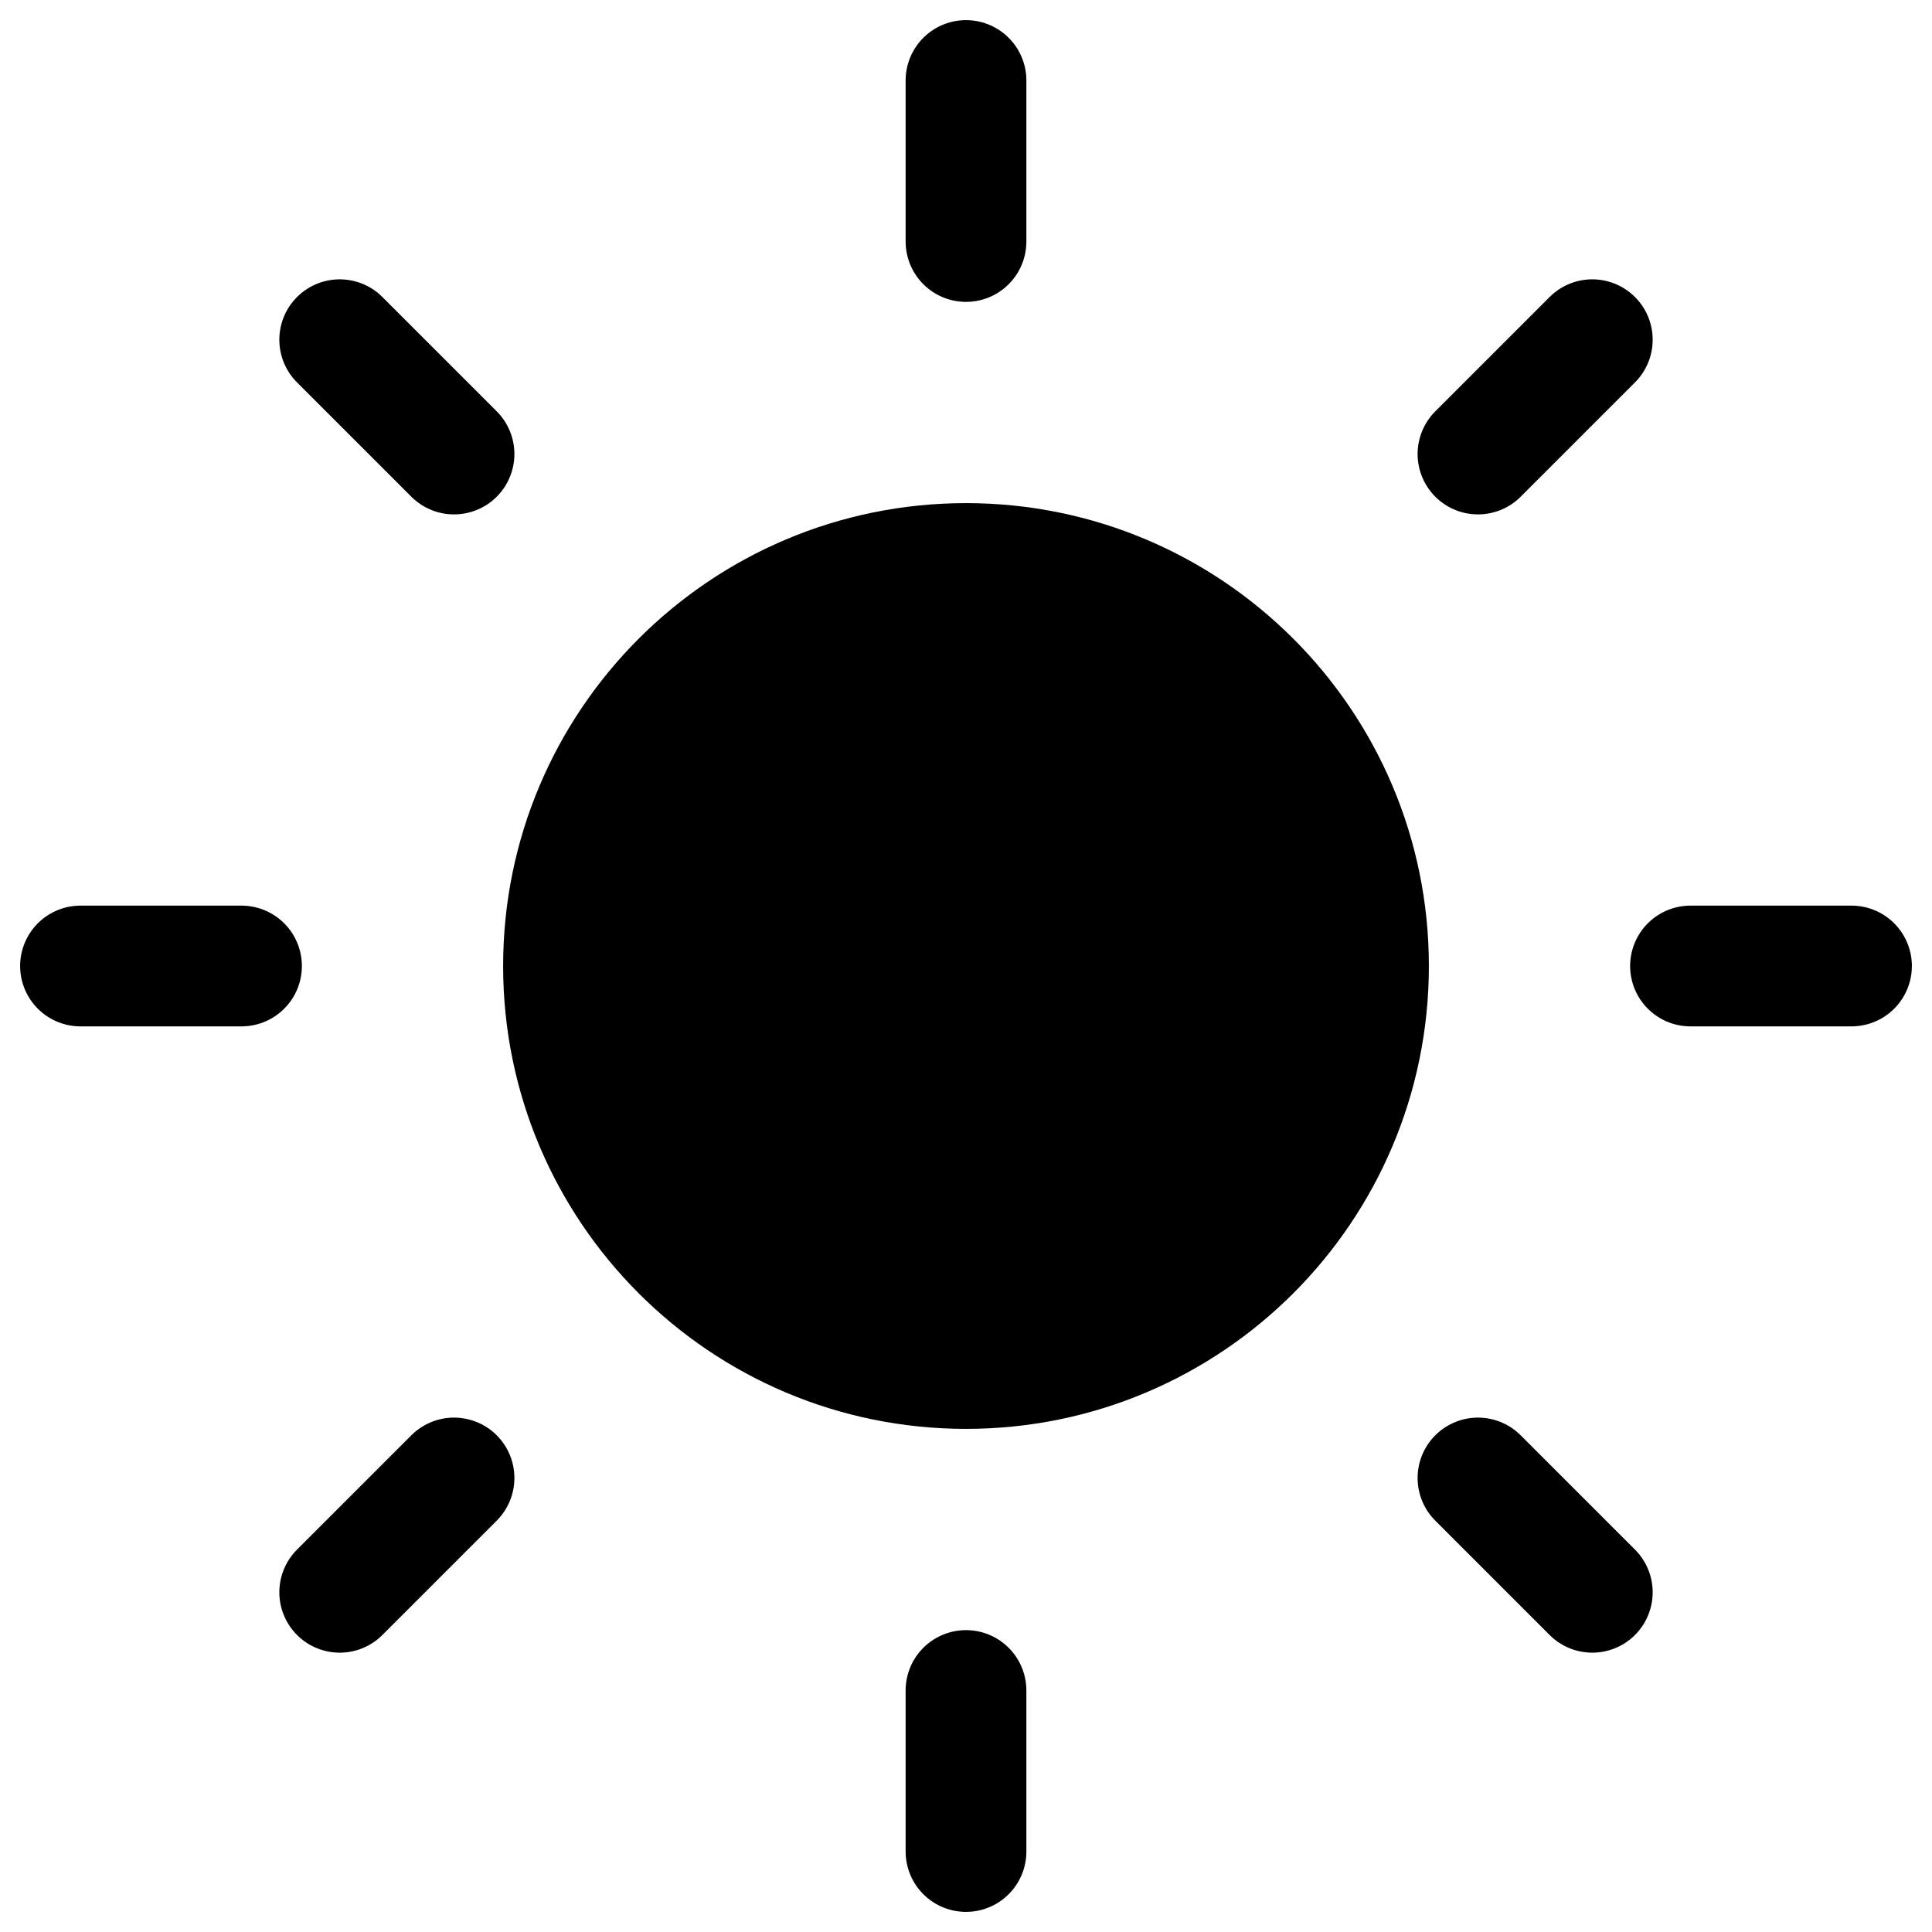
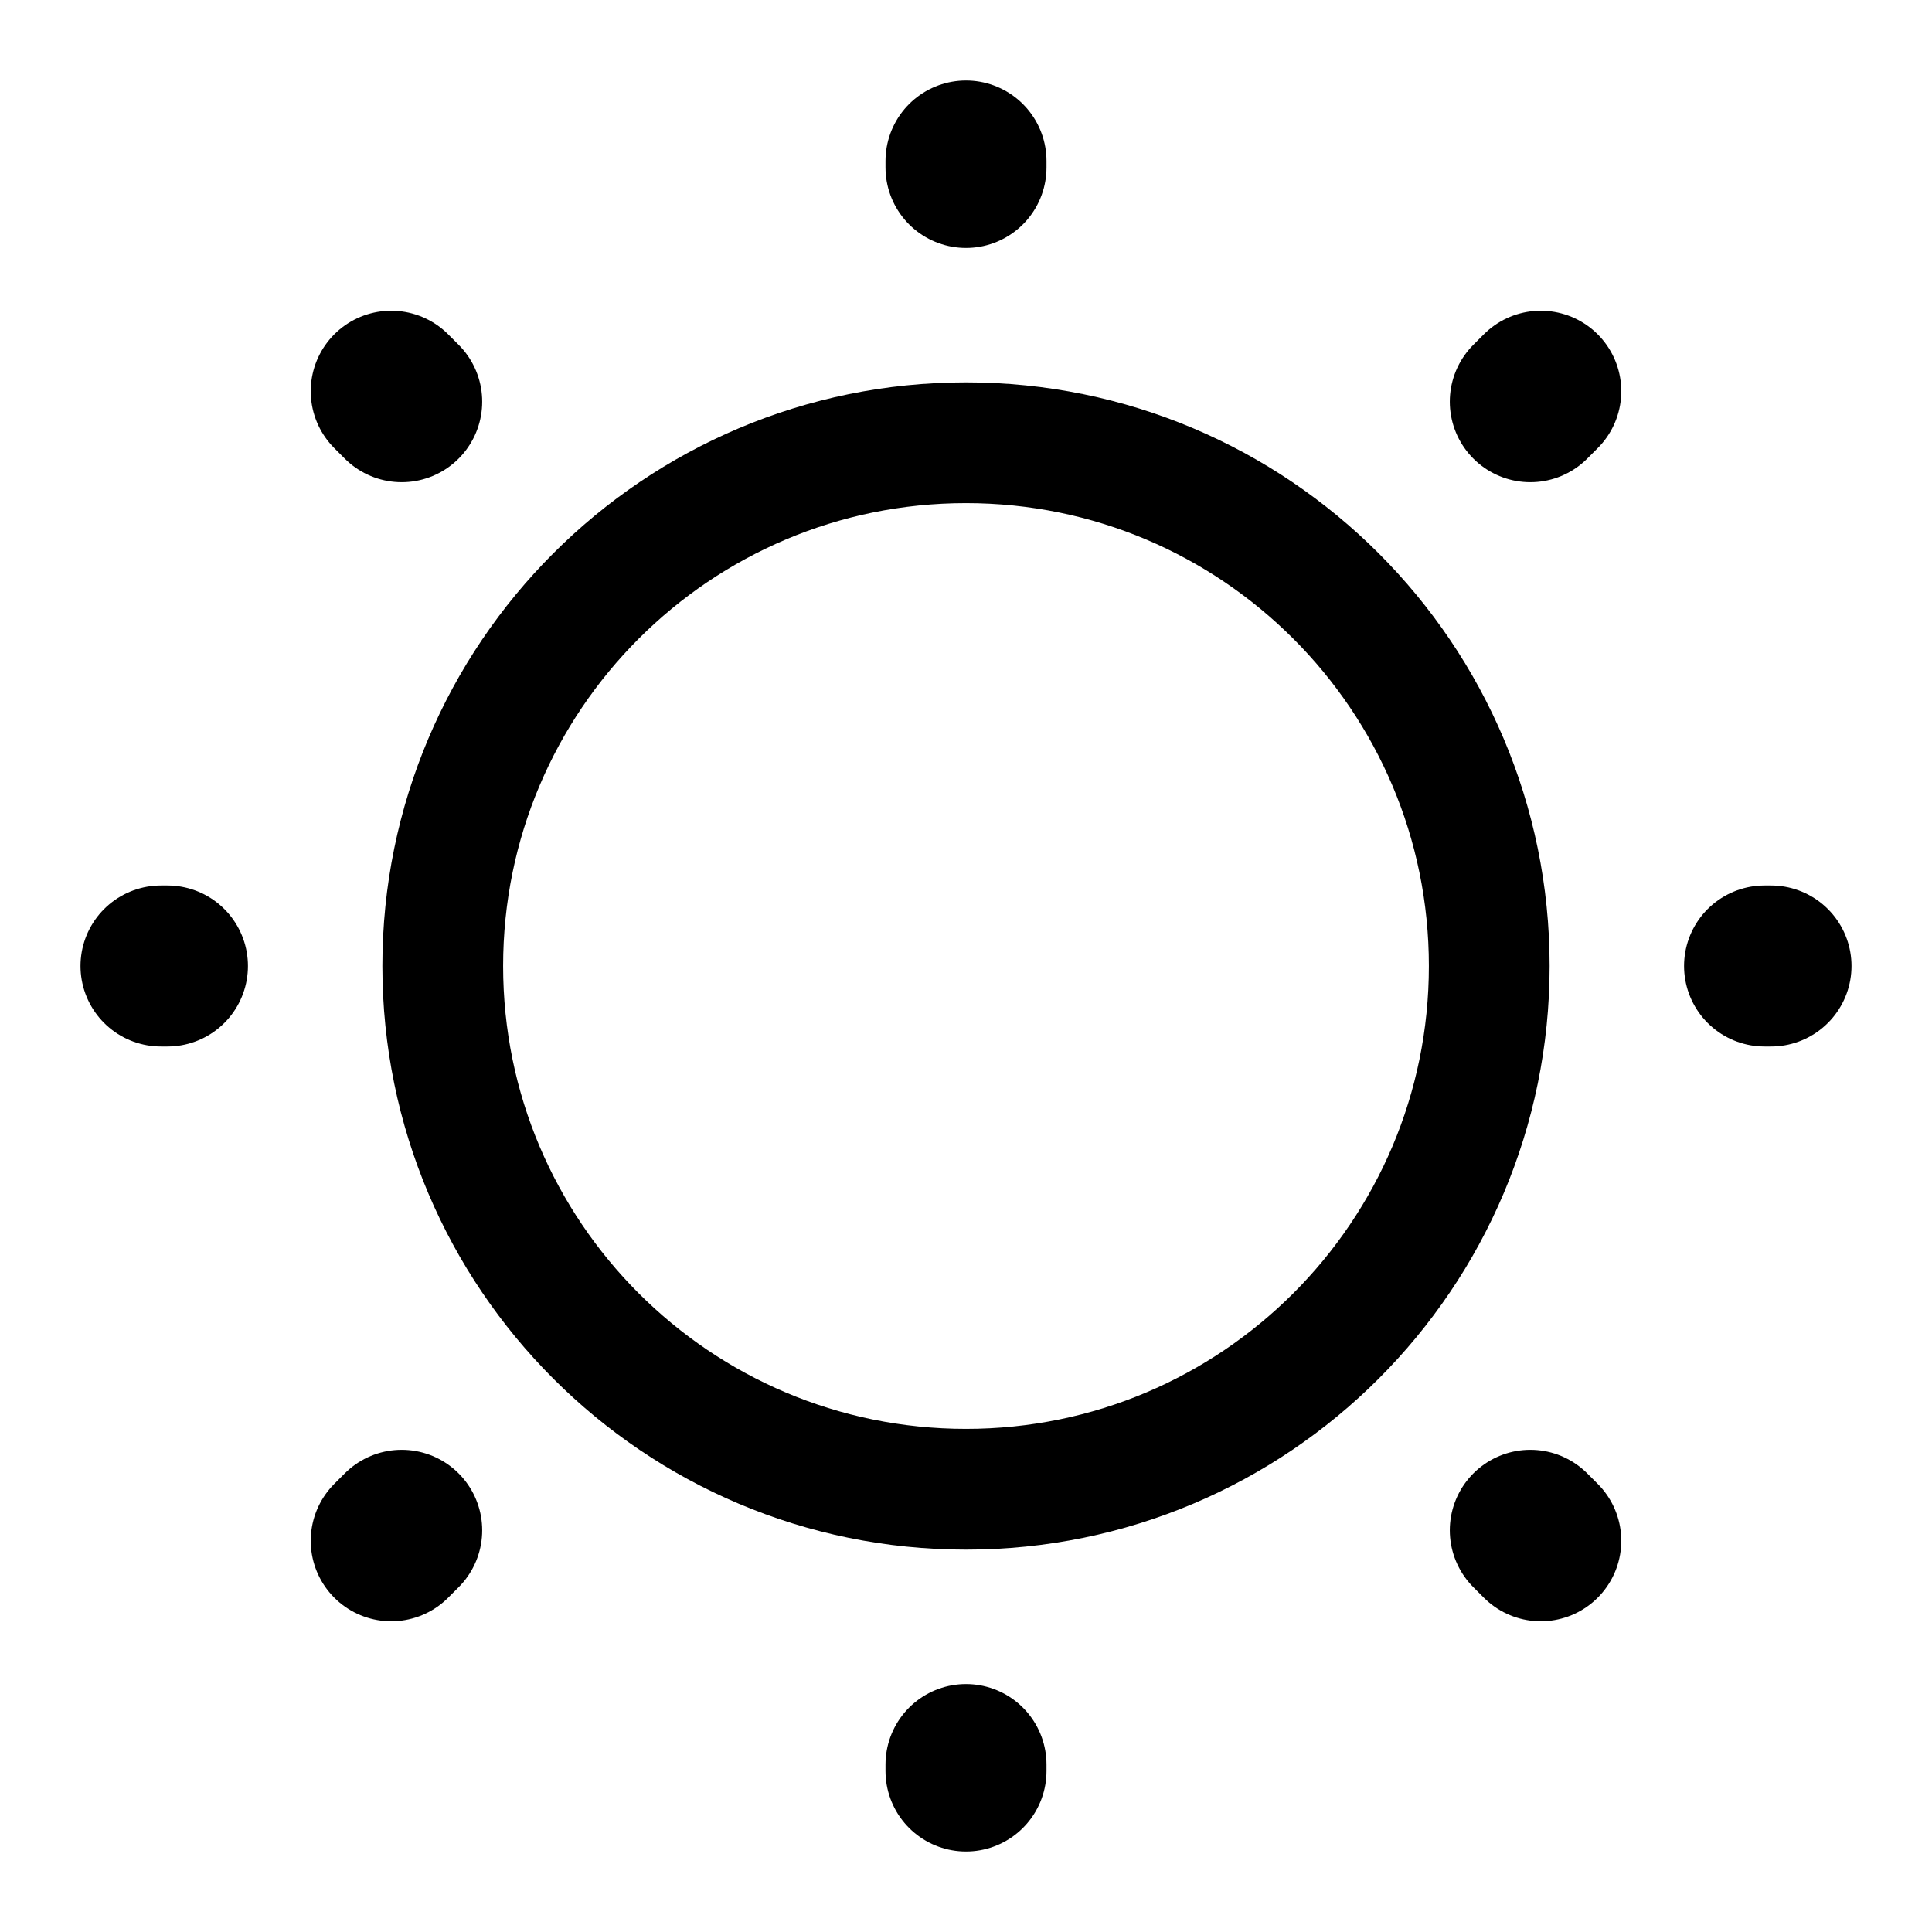
- <svg xmlns="http://www.w3.org/2000/svg" viewBox="0 0 24 24" fill="currentColor" stroke="currentColor" stroke-width="1.5" stroke-linecap="round" stroke-linejoin="round">
-   <circle cx="12" cy="12" r="5" />
-   <path d="M12 1v2M12 21v2M4.22 4.22l1.42 1.42M18.36 18.36l1.42 1.42M1 12h2M21 12h2M4.22 19.78l1.42-1.42M18.36 5.64l1.42-1.42" />
+ <svg xmlns="http://www.w3.org/2000/svg" fill="none" viewBox="0 0 24 24" stroke="currentColor" aria-hidden="true">
+   <path stroke-linecap="round" stroke-linejoin="round" stroke-width="1.5" d="M12 18.5a6.5 6.5 0 100-13 6.5 6.5 0 000 13z" />
+   <path stroke-linecap="round" stroke-linejoin="round" stroke-width="2" d="M19.14 19.14l-.13-.13m0-14.02l.13-.13-.13.13zM4.86 19.14l.13-.13-.13.13zM12 2.08V2v.08zM12 22v-.08.08zM2.08 12H2h.08zM22 12h-.08.08zM4.99 4.99l-.13-.13.13.13z" />
</svg>
